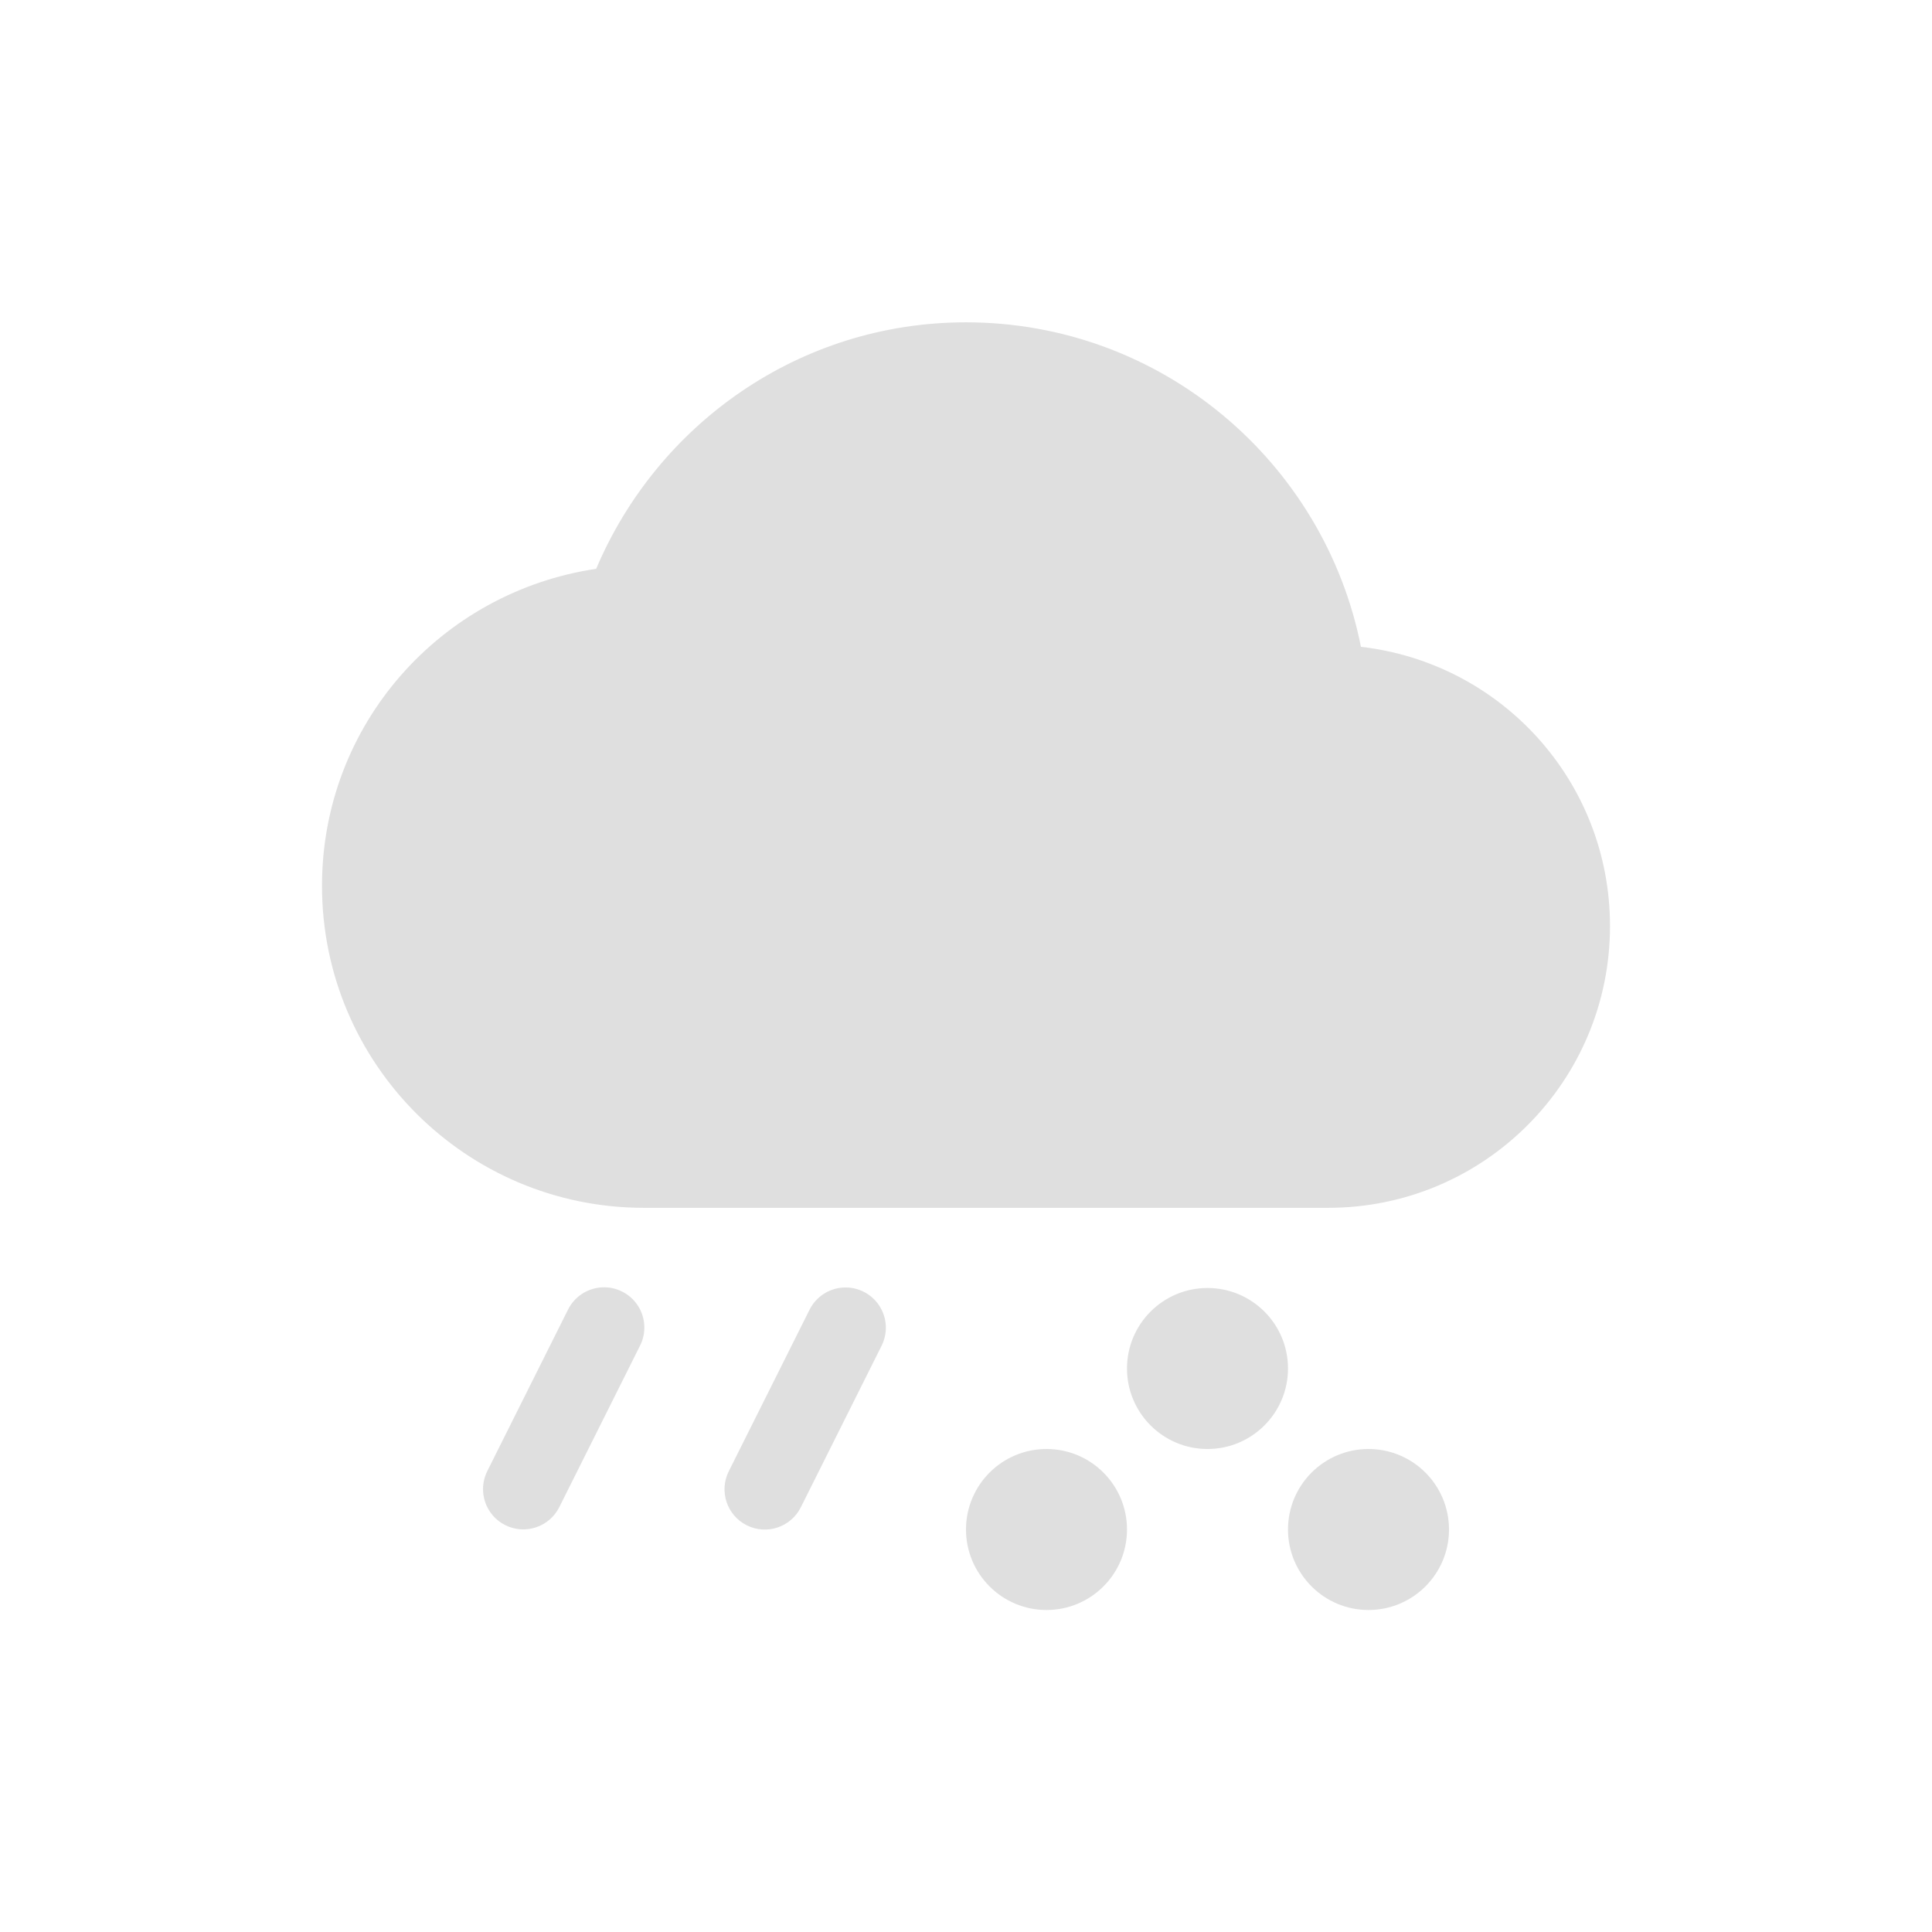
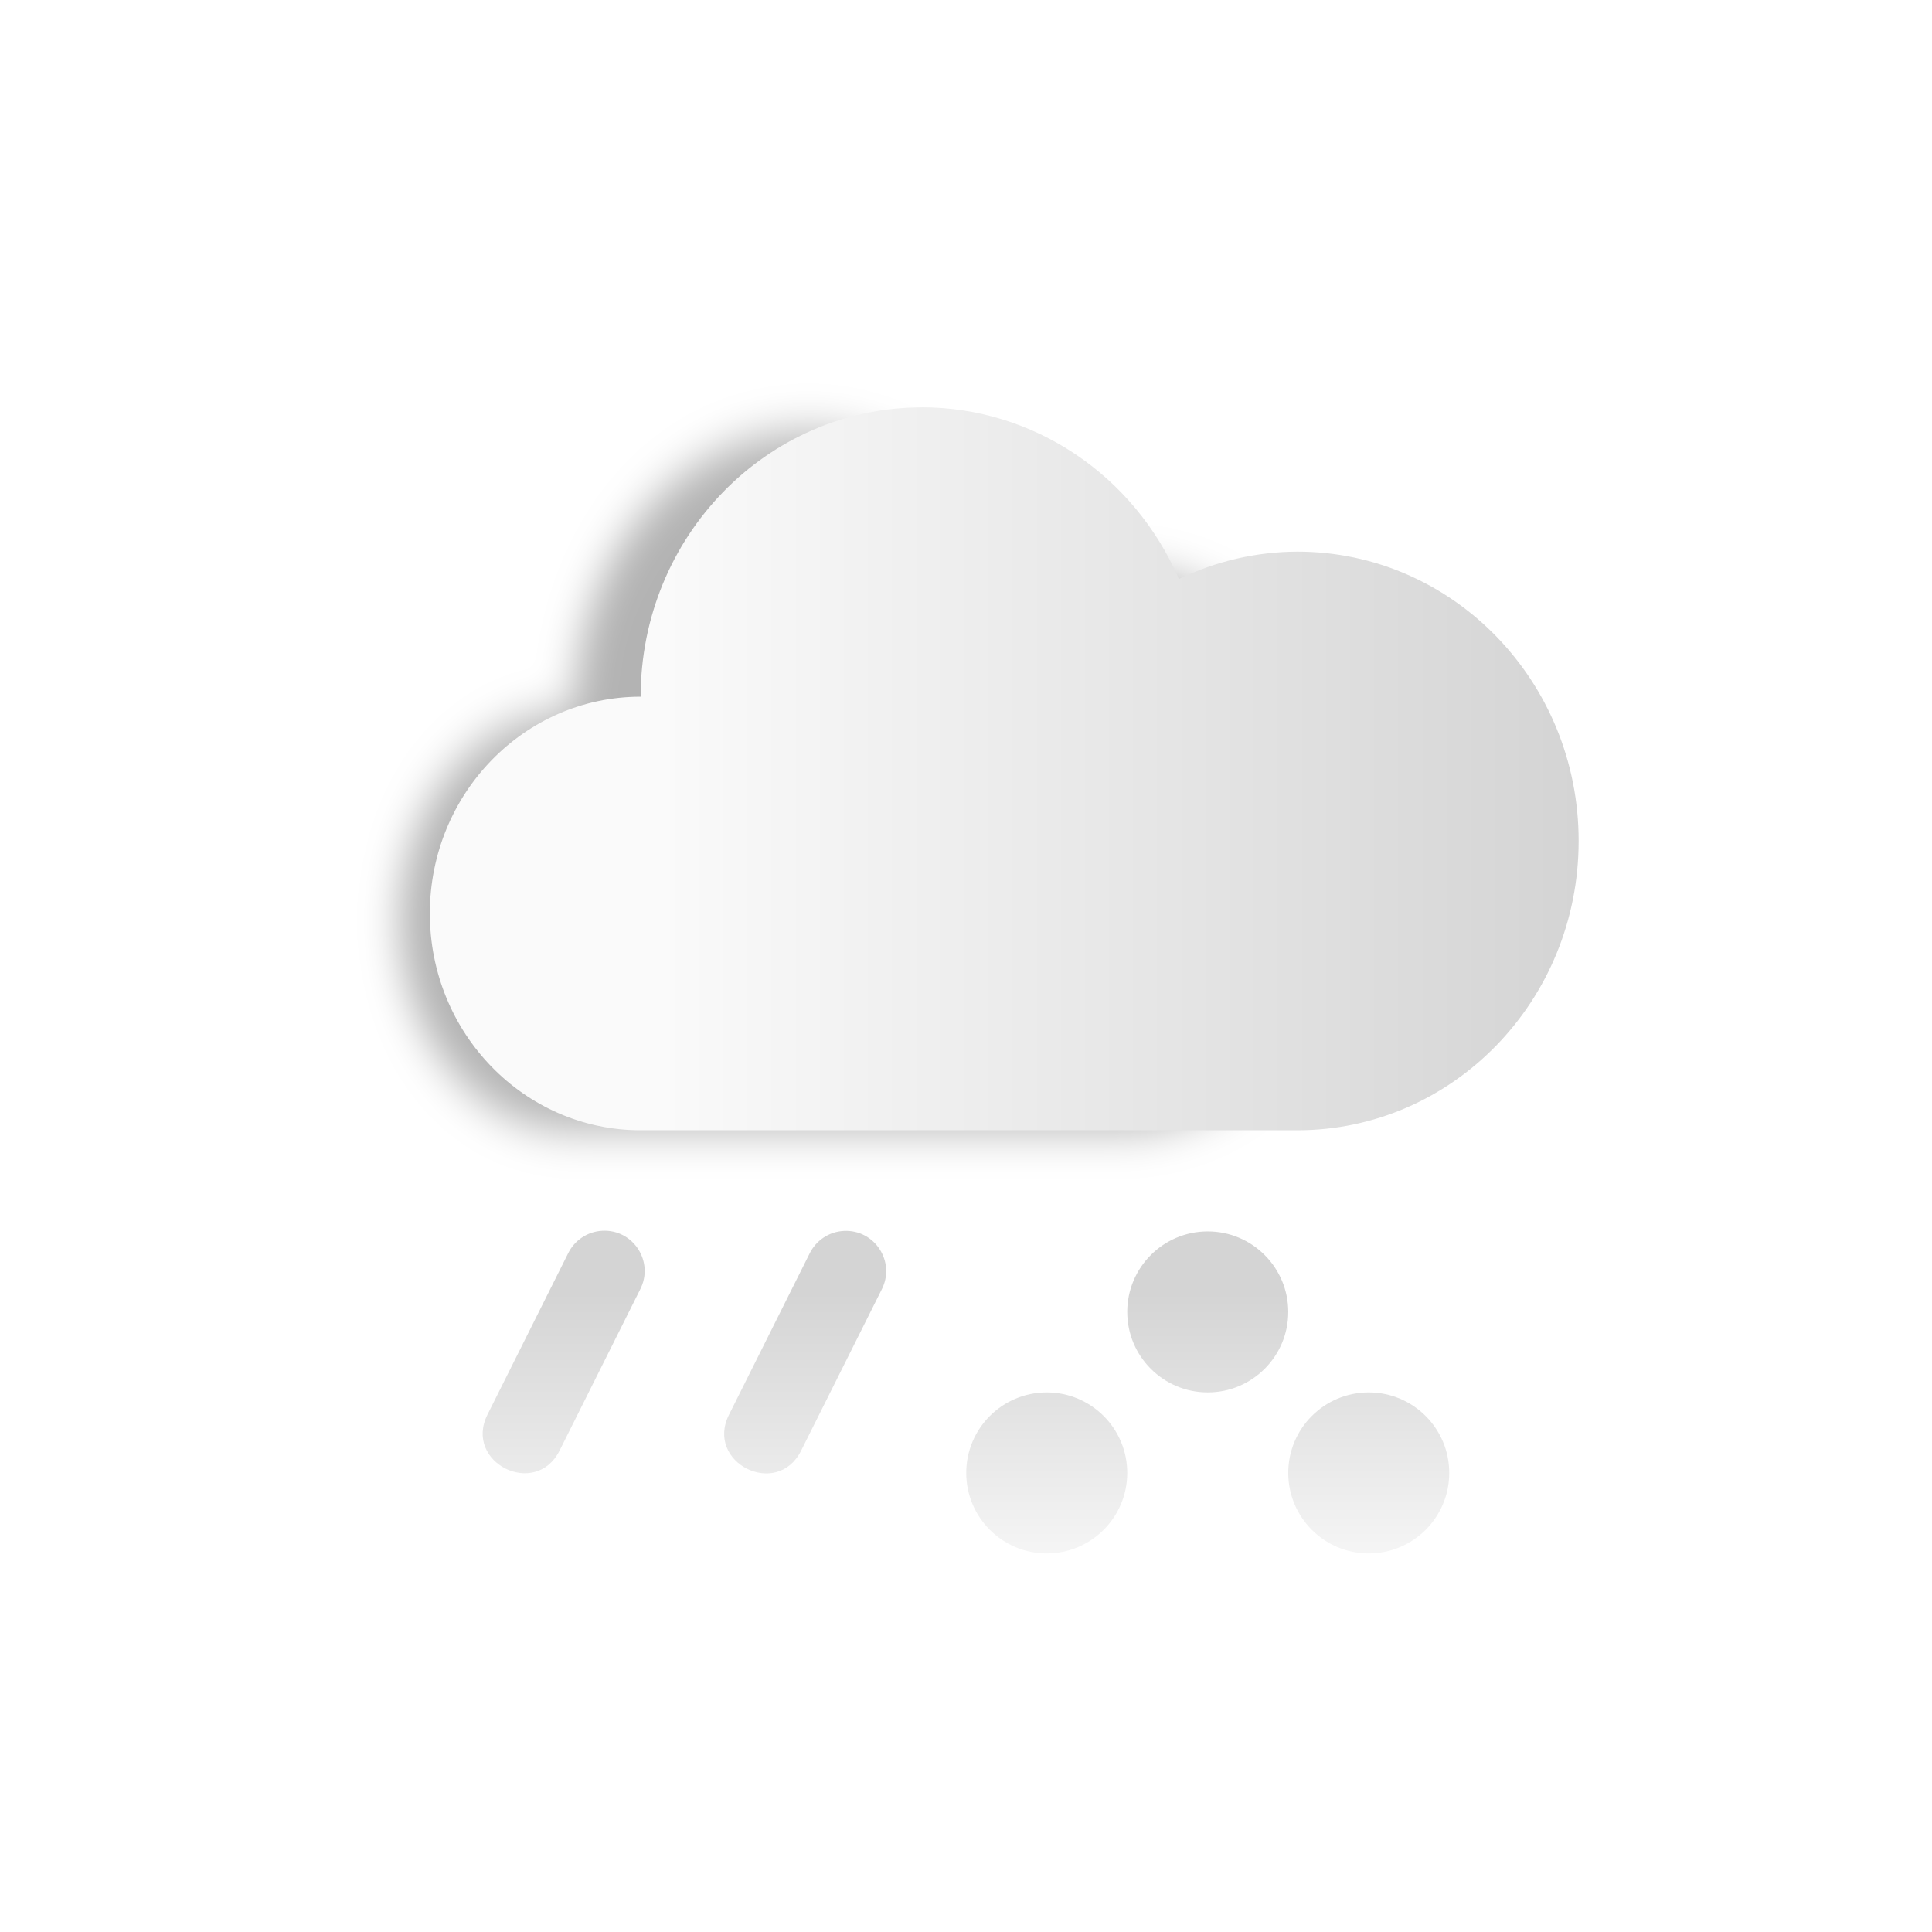
- <svg xmlns="http://www.w3.org/2000/svg" width="24" height="24" version="1.1">
-   <defs>
+ <svg xmlns="http://www.w3.org/2000/svg" xmlns:xlink="http://www.w3.org/1999/xlink" width="24" height="24" version="1.1" id="svg7">
+   <defs id="defs3">
    <style id="current-color-scheme" type="text/css">
   .ColorScheme-Text { color:#dfdfdf; } .ColorScheme-Highlight { color:#4285f4; }
  </style>
+     <linearGradient xlink:href="#linearGradient992" id="linearGradient859" x1="8.241" y1="15.991" x2="8.241" y2="11.618" gradientUnits="userSpaceOnUse" />
+     <linearGradient id="linearGradient992" x1="13.152" x2="20.621" y1="9.126" y2="9.126" gradientTransform="matrix(0.8549551,0,0,0.8549551,-2.129996,2.61742)" gradientUnits="userSpaceOnUse">
+       <stop stop-color="#fafafa" offset="0" id="stop818" />
+       <stop stop-color="#d4d4d4" offset="1" id="stop820" />
+     </linearGradient>
+     <filter style="color-interpolation-filters:sRGB" id="filter1012" x="-0.048" y="-0.076" width="1.096" height="1.153">
+       <feGaussianBlur stdDeviation="0.188" id="feGaussianBlur823" />
+     </filter>
+     <linearGradient xlink:href="#linearGradient992" id="linearGradient906" gradientUnits="userSpaceOnUse" gradientTransform="matrix(0.8549551,0,0,0.8549551,-2.129996,2.61742)" x1="13.152" y1="9.126" x2="20.621" y2="9.126" />
  </defs>
-   <path style="fill:currentColor" class="ColorScheme-Text" d="m 12,4.004 c -2.071,0 -3.835,1.268 -4.594,3.062 C 5.478,7.353 4,8.996 4,11.004 c 0,2.209 1.791,4 4,4 l 8.5,0 c 1.933,0 3.5,-1.567 3.5,-3.5 C 20,9.707 18.649,8.235 16.906,8.035 16.452,5.742 14.427,4.004 12,4.004 Z M 7.479,15.992 a 0.5,0.5 0 0 0 -0.426,0.283 l -1,2 a 0.5,0.5 0 0 0 0.895,0.447 l 1,-2 a 0.5,0.5 0 0 0 -0.469,-0.73 z m 3,0.002 a 0.5,0.5 0 0 0 -0.426,0.283 l -1,2 a 0.5,0.5 0 1 0 0.895,0.447 l 1,-2 a 0.5,0.5 0 0 0 -0.469,-0.73 z M 15,16 a 1,1 0 0 0 -1,1 1,1 0 0 0 1,1 1,1 0 0 0 1,-1 1,1 0 0 0 -1,-1 z m -2,2 a 1,1 0 0 0 -1,1 1,1 0 0 0 1,1 1,1 0 0 0 1,-1 1,1 0 0 0 -1,-1 z m 4,0 a 1,1 0 0 0 -1,1 1,1 0 0 0 1,1 1,1 0 0 0 1,-1 1,1 0 0 0 -1,-1 z" />
+   <g id="g865" transform="translate(4,3.506149)">
+     <path id="path5" d="m 3.482,11.783 c -0.183,0.009 -0.346,0.118 -0.426,0.283 l -1,2 c -0.299,0.596 0.596,1.044 0.895,0.448 l 1,-2 c 0.179,-0.343 -0.082,-0.751 -0.469,-0.731 z m 3,0.002 c -0.183,0.009 -0.346,0.118 -0.426,0.283 l -1,2 c -0.299,0.596 0.596,1.044 0.895,0.448 l 1,-2 c 0.179,-0.343 -0.082,-0.751 -0.469,-0.731 z m 4.521,0.006 c -0.552,0 -1,0.448 -1,1 0,0.552 0.448,1 1,1 0.552,0 1,-0.448 1,-1 0,-0.552 -0.448,-1 -1,-1 z m -2,2 c -0.552,0 -1,0.448 -1,1 0,0.552 0.448,1 1,1 0.552,0 1,-0.448 1,-1 0,-0.552 -0.448,-1 -1,-1 z m 4,0 c -0.552,0 -1,0.448 -1,1 0,0.552 0.448,1 1,1 0.552,0 1,-0.448 1,-1 0,-0.552 -0.448,-1 -1,-1 z" class="ColorScheme-Text" style="color:#dfdfdf;fill:url(#linearGradient859);fill-opacity:1" />
+     <g transform="matrix(1.780521,0,0,1.780521,-11.98772,-12.50908)" id="g850">
+       <path id="path853" d="m 15.187,6.176 a 2.296,2.361 0 0 1 2.096,1.402 2.296,2.361 0 0 1 0.966,-0.223 2.296,2.361 0 0 1 2.296,2.361 2.296,2.361 0 0 1 -2.296,2.361 2.296,2.361 0 0 1 -7.47e-4,0 h -5.357 a 1.721,1.77 0 0 1 -1.72,-1.77 1.721,1.77 0 0 1 1.72,-1.769 2.296,2.361 0 0 0 0,-7.6e-4 2.296,2.361 0 0 1 0,-0.001 2.296,2.361 0 0 1 2.296,-2.359 z" transform="matrix(0.7107499,0,0,0.8258268,-0.6676293,2.96914)" style="opacity:0.3;fill-rule:evenodd;filter:url(#filter1012)" />
+       <path id="path855" d="M 10.919,7.898 A 1.963,2.018 0 0 1 12.711,9.096 1.963,2.018 0 0 1 13.537,8.905 1.963,2.018 0 0 1 15.5,10.924 a 1.963,2.018 0 0 1 -1.963,2.018 1.963,2.018 0 0 1 -6.39e-4,0 H 8.956 a 1.471,1.513 0 0 1 -1.471,-1.513 1.471,1.513 0 0 1 1.471,-1.512 1.963,2.018 0 0 0 0,-6.498e-4 1.963,2.018 0 0 1 0,-8.549e-4 1.963,2.018 0 0 1 1.963,-2.017 z" style="fill:url(#linearGradient906);fill-rule:evenodd;stroke-width:0.855" />
+     </g>
+   </g>
</svg>
